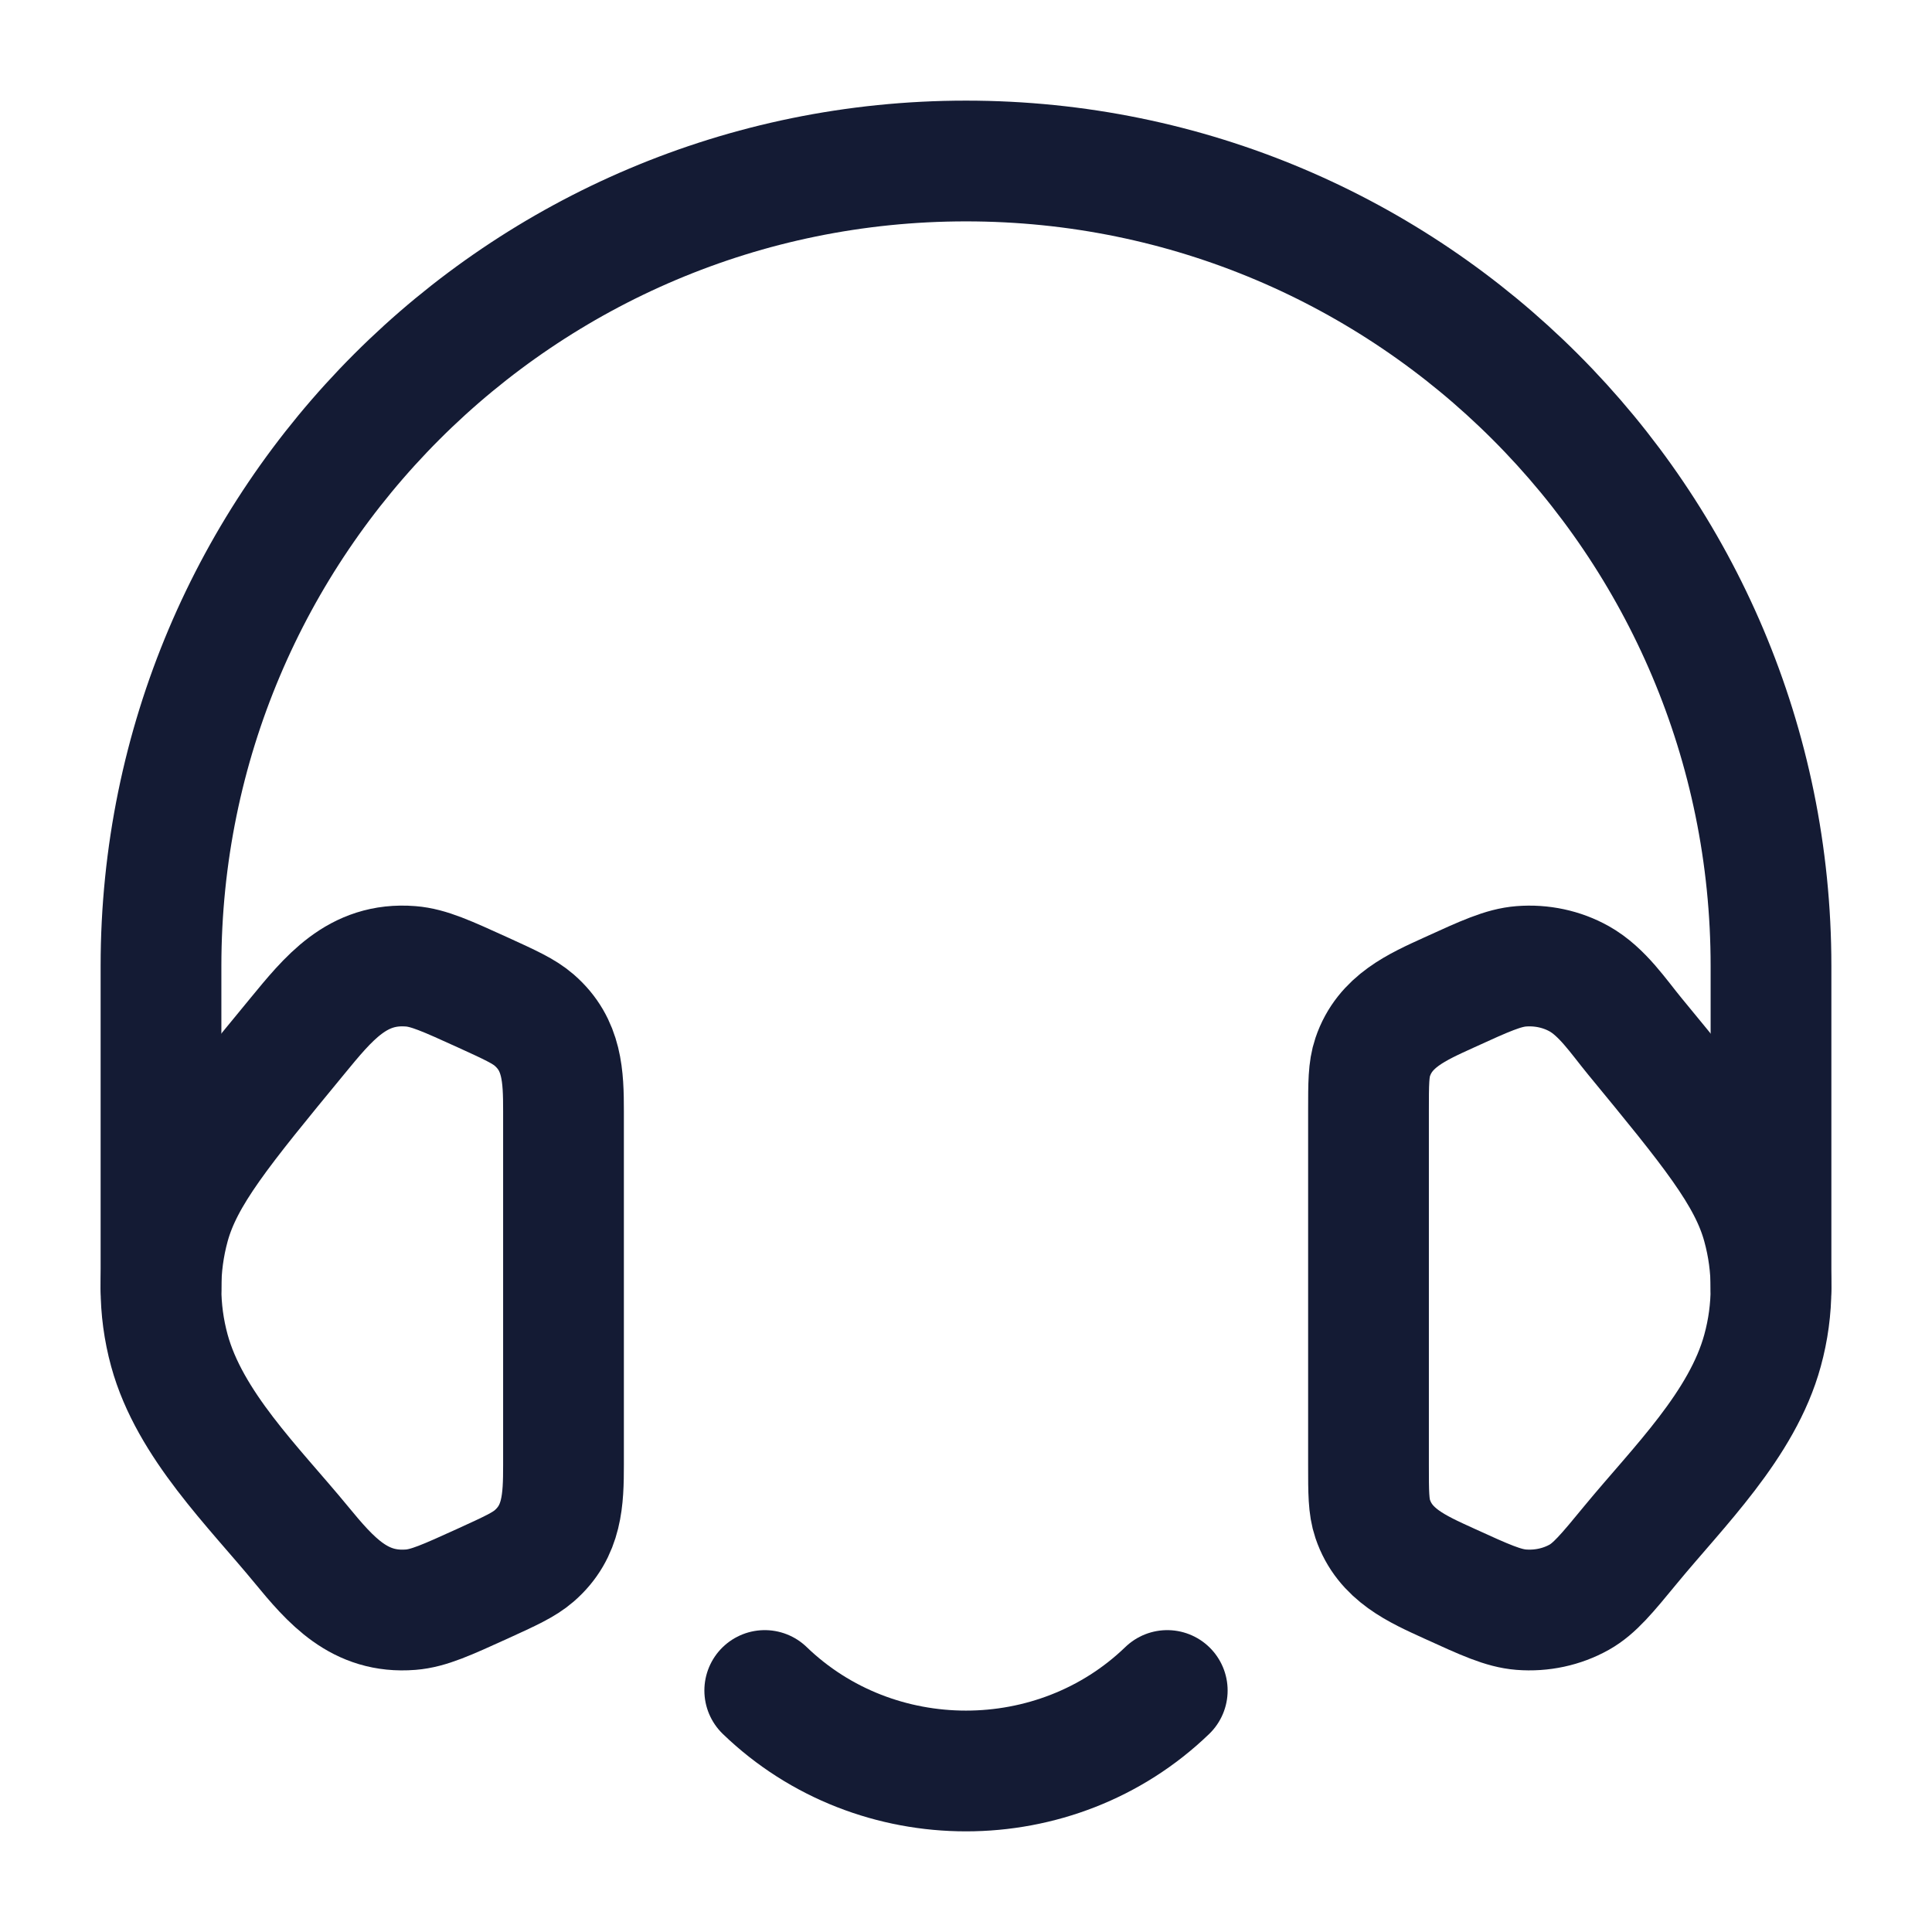
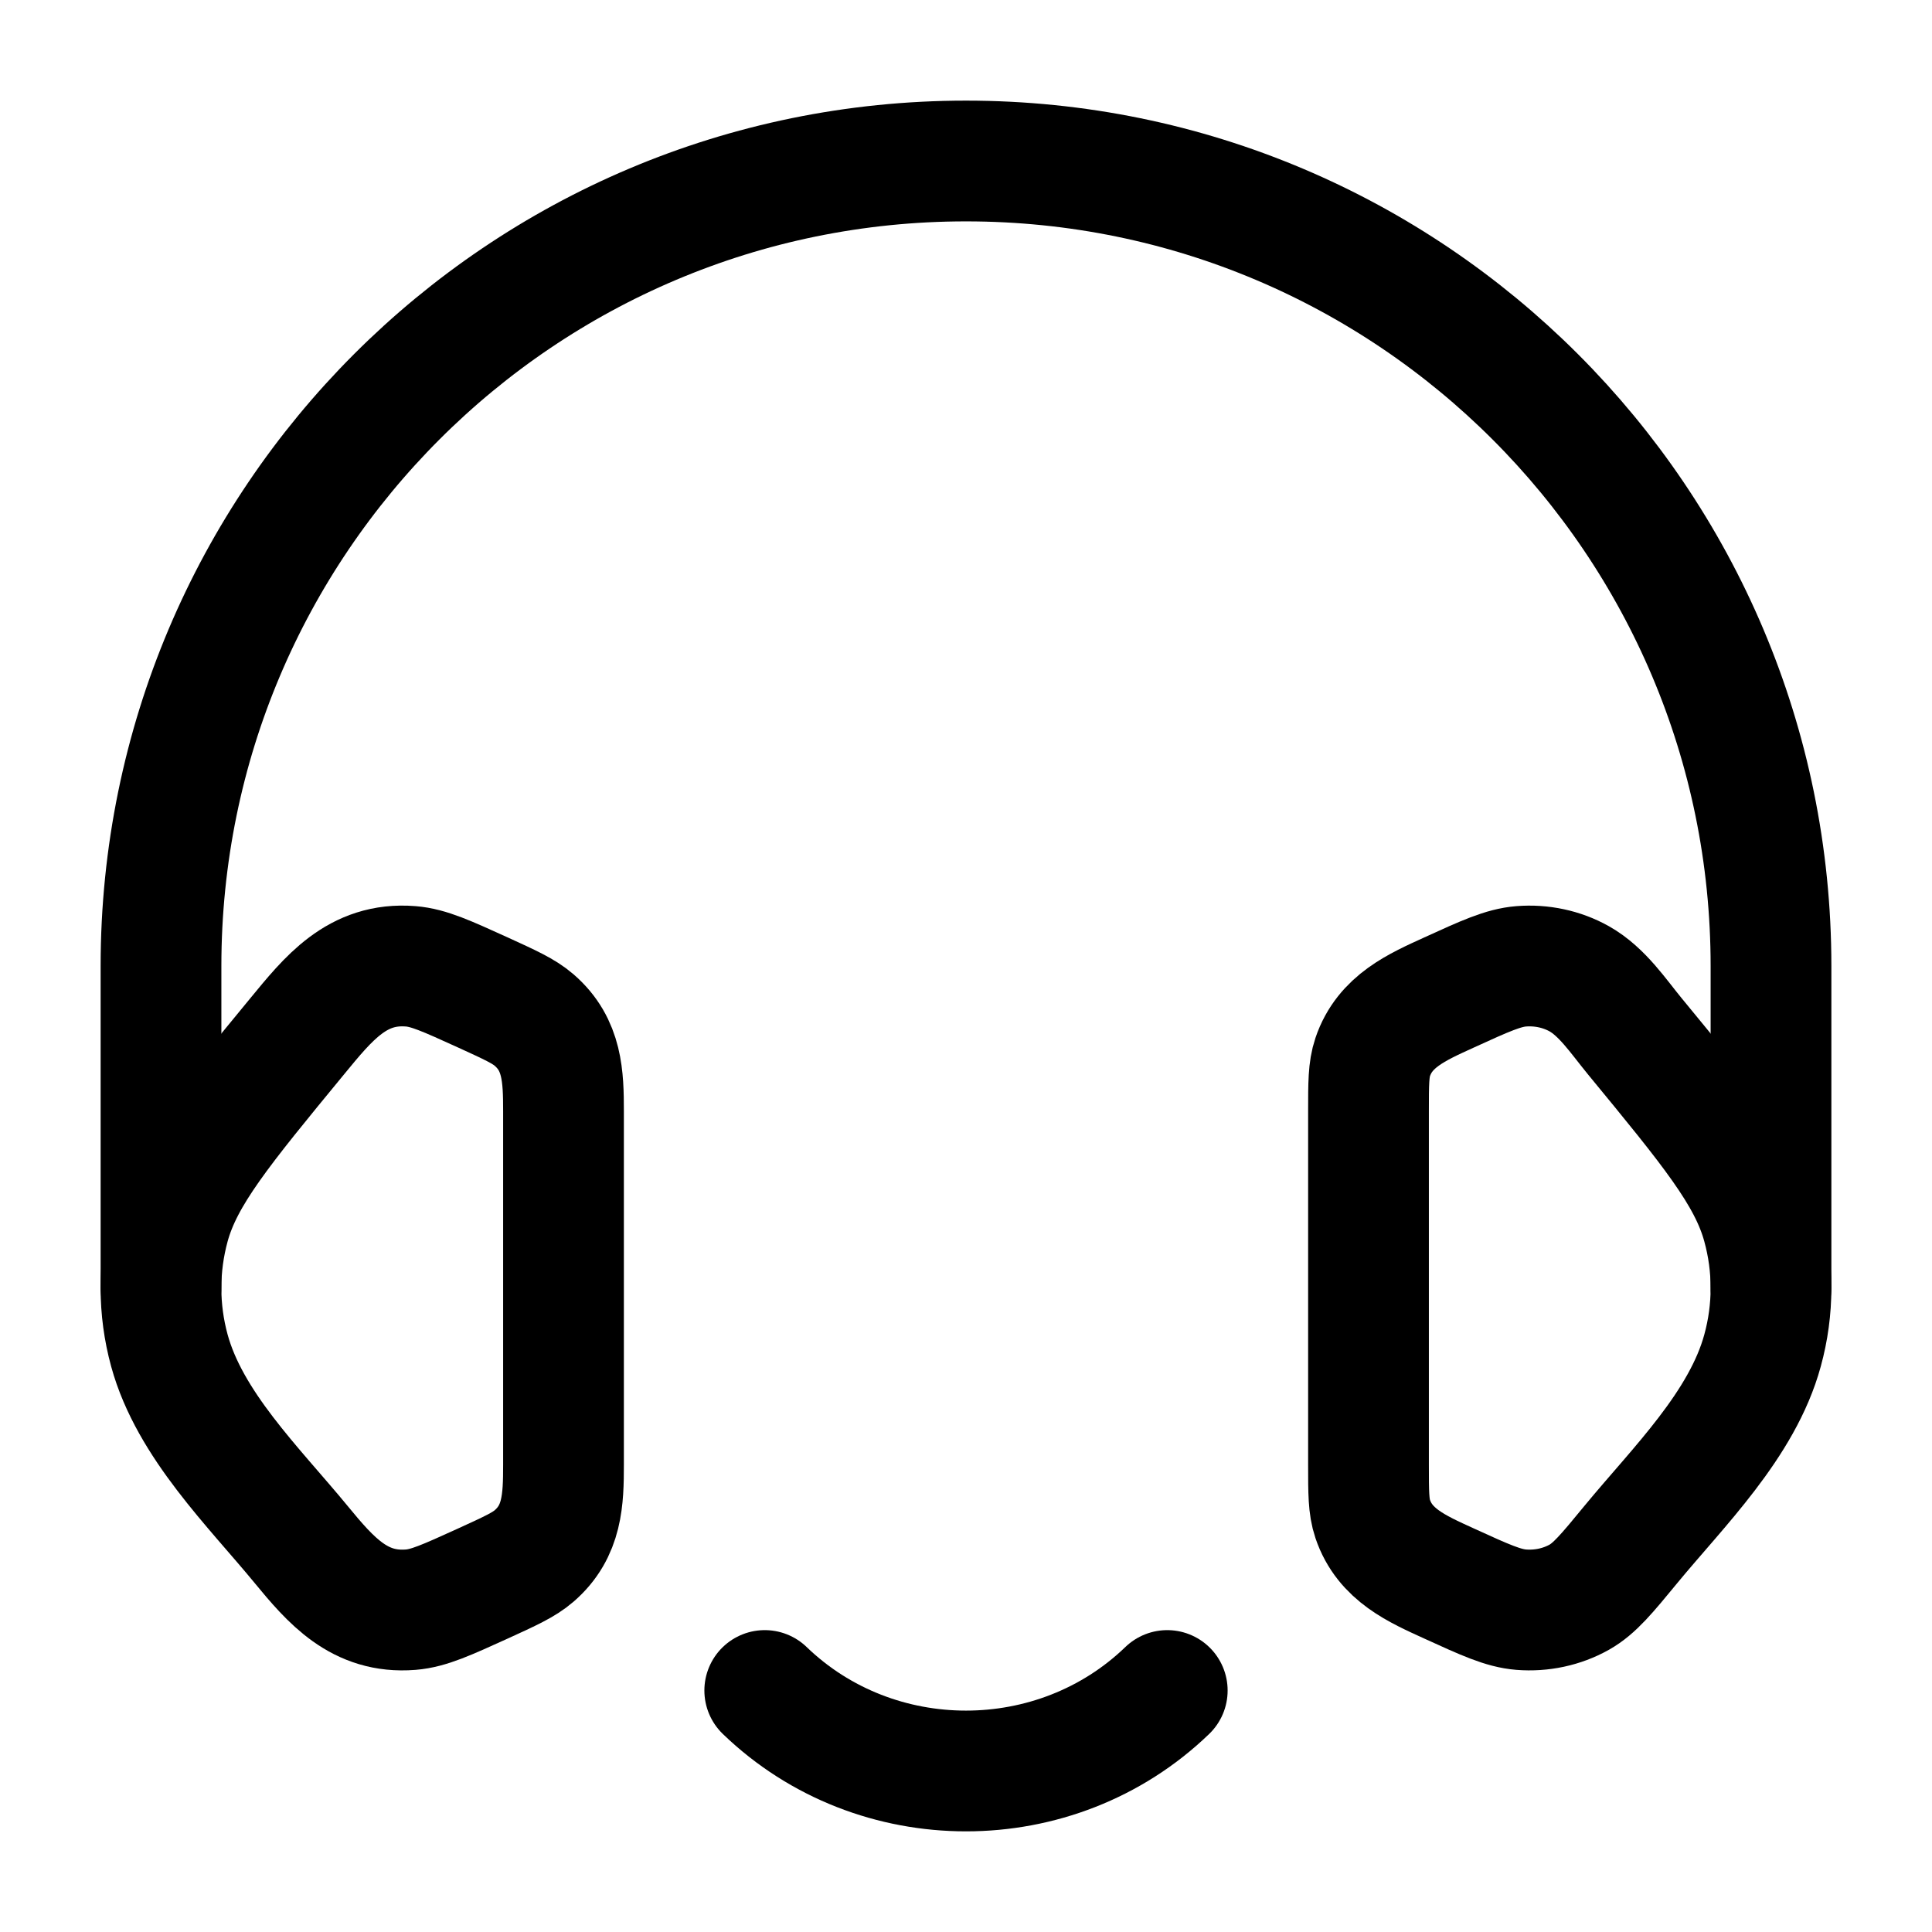
<svg xmlns="http://www.w3.org/2000/svg" width="24" height="24" viewBox="0 0 24 24" fill="none">
-   <path d="M17 13.805C17 13.459 17 13.286 17.052 13.132C17.203 12.684 17.602 12.511 18.001 12.329C18.45 12.124 18.674 12.022 18.897 12.004C19.149 11.984 19.402 12.038 19.618 12.159C19.904 12.32 20.104 12.625 20.308 12.873C21.251 14.019 21.723 14.592 21.895 15.224C22.035 15.733 22.035 16.267 21.895 16.776C21.644 17.698 20.849 18.47 20.26 19.185C19.959 19.551 19.808 19.734 19.618 19.841C19.402 19.962 19.149 20.016 18.897 19.996C18.674 19.978 18.45 19.876 18.001 19.671C17.602 19.489 17.203 19.316 17.052 18.868C17 18.714 17 18.541 17 18.195V13.805Z" stroke="#141B34" stroke-width="1.5" />
-   <path d="M9.5 21C10.881 22.333 13.119 22.333 14.5 21" stroke="#141B34" stroke-width="1.5" stroke-linecap="round" stroke-linejoin="round" />
-   <path d="M7 13.805C7 13.369 6.988 12.978 6.636 12.672C6.508 12.561 6.338 12.484 5.999 12.329C5.55 12.125 5.326 12.022 5.103 12.004C4.436 11.95 4.077 12.406 3.692 12.873C2.749 14.019 2.277 14.592 2.104 15.224C1.965 15.733 1.965 16.267 2.104 16.776C2.356 17.698 3.152 18.47 3.74 19.185C4.111 19.636 4.466 20.047 5.103 19.996C5.326 19.978 5.55 19.875 5.999 19.671C6.338 19.516 6.508 19.439 6.636 19.328C6.988 19.022 7 18.631 7 18.195V13.805Z" stroke="#141B34" stroke-width="1.5" />
-   <path d="M2 16V12C2 6.477 6.477 2 12 2C17.523 2 22 6.477 22 12L22 16" stroke="#141B34" stroke-width="1.5" stroke-linecap="round" stroke-linejoin="round" />
+   <path d="M17 13.805C17 13.459 17 13.286 17.052 13.132C17.203 12.684 17.602 12.511 18.001 12.329C18.45 12.124 18.674 12.022 18.897 12.004C19.149 11.984 19.402 12.038 19.618 12.159C19.904 12.32 20.104 12.625 20.308 12.873C21.251 14.019 21.723 14.592 21.895 15.224C22.035 15.733 22.035 16.267 21.895 16.776C21.644 17.698 20.849 18.47 20.26 19.185C19.959 19.551 19.808 19.734 19.618 19.841C19.402 19.962 19.149 20.016 18.897 19.996C18.674 19.978 18.45 19.876 18.001 19.671C17.602 19.489 17.203 19.316 17.052 18.868C17 18.714 17 18.541 17 18.195V13.805Z" stroke="currentColor" stroke-width="1.5" />
+   <path d="M9.5 21C10.881 22.333 13.119 22.333 14.5 21" stroke="currentColor" stroke-width="1.5" stroke-linecap="round" stroke-linejoin="round" />
+   <path d="M7 13.805C7 13.369 6.988 12.978 6.636 12.672C6.508 12.561 6.338 12.484 5.999 12.329C5.55 12.125 5.326 12.022 5.103 12.004C4.436 11.95 4.077 12.406 3.692 12.873C2.749 14.019 2.277 14.592 2.104 15.224C1.965 15.733 1.965 16.267 2.104 16.776C2.356 17.698 3.152 18.47 3.74 19.185C4.111 19.636 4.466 20.047 5.103 19.996C5.326 19.978 5.55 19.875 5.999 19.671C6.338 19.516 6.508 19.439 6.636 19.328C6.988 19.022 7 18.631 7 18.195V13.805Z" stroke="currentColor" stroke-width="1.5" />
+   <path d="M2 16V12C2 6.477 6.477 2 12 2C17.523 2 22 6.477 22 12L22 16" stroke="currentColor" stroke-width="1.5" stroke-linecap="round" stroke-linejoin="round" />
</svg>
